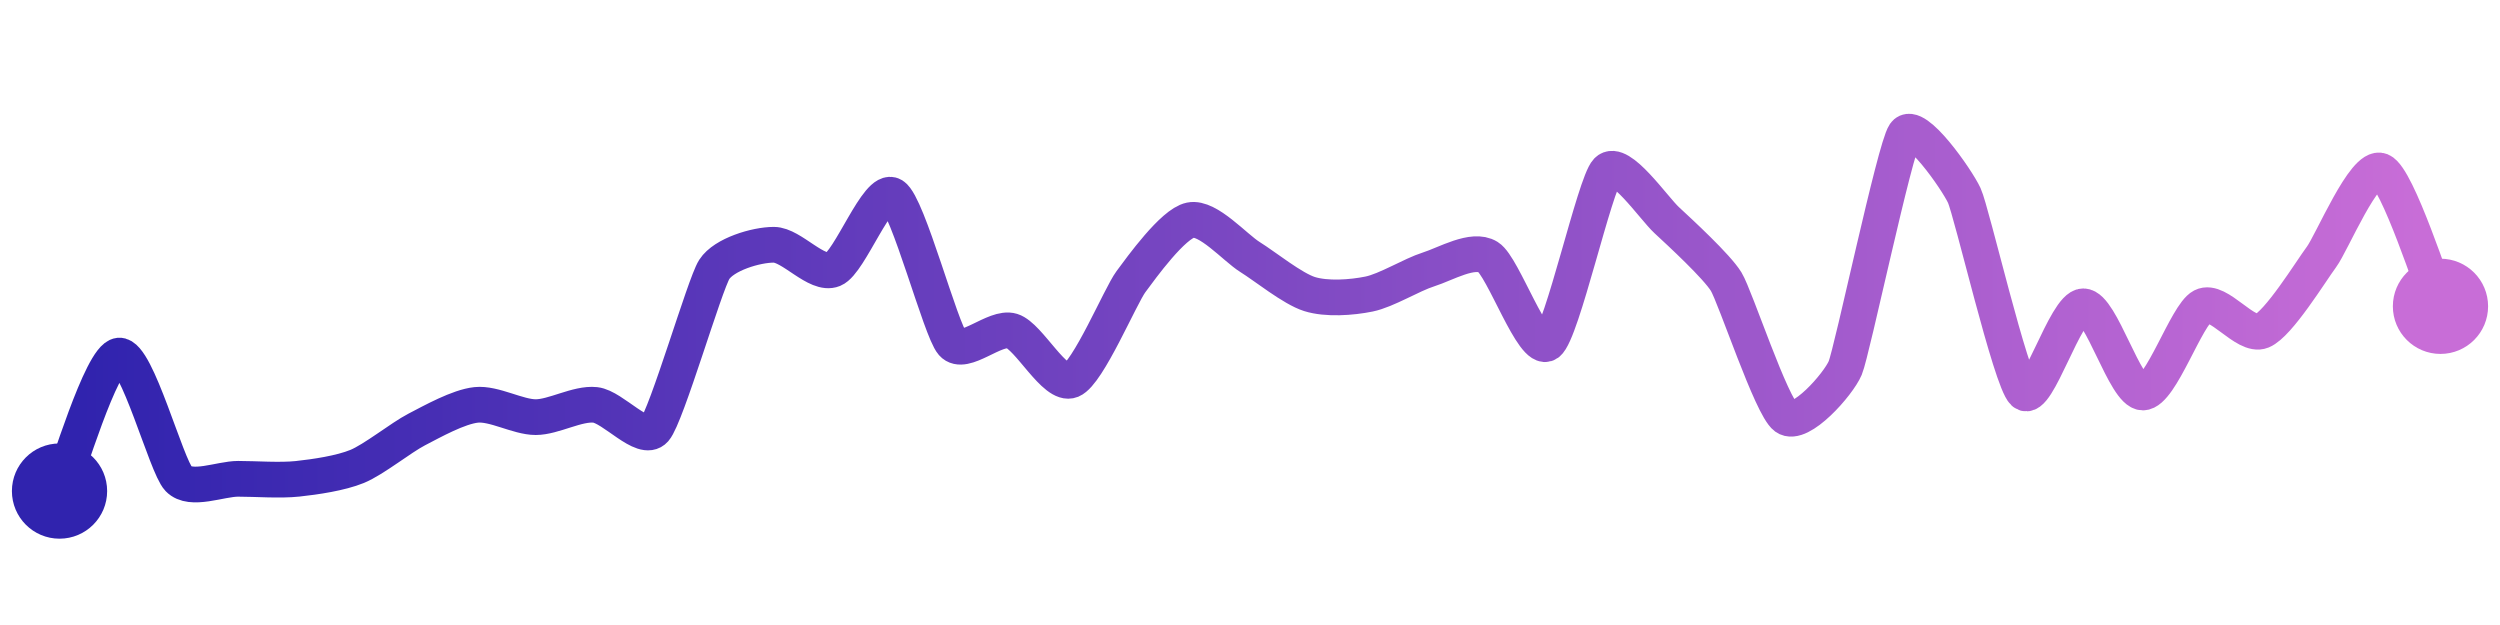
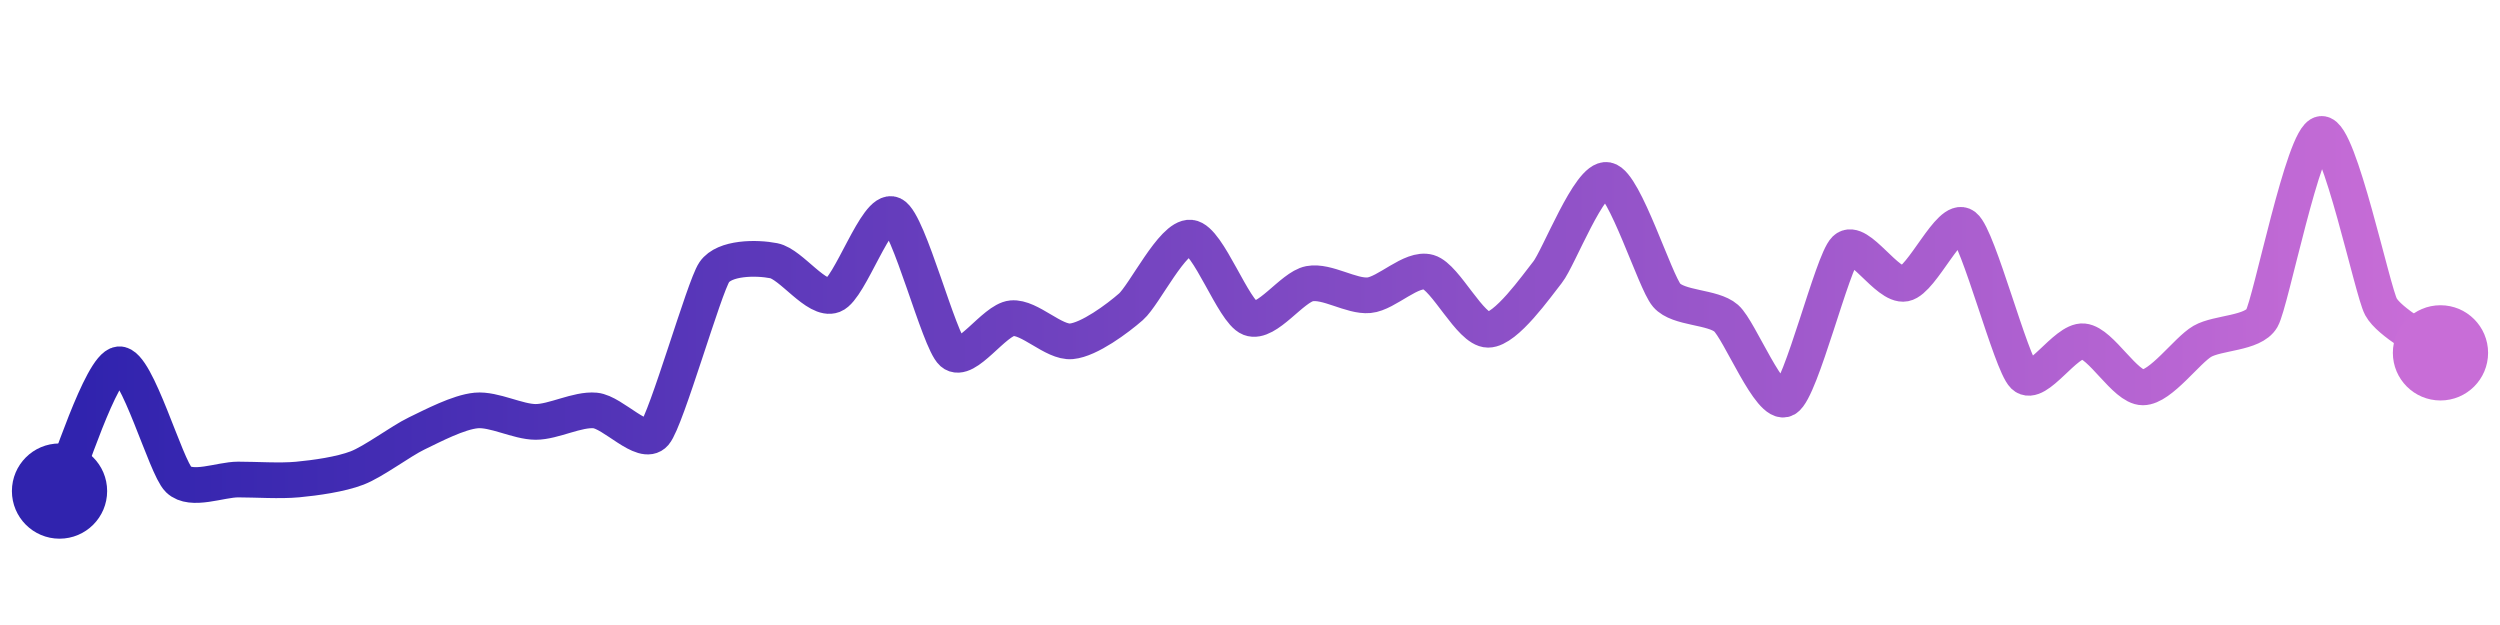
<svg xmlns="http://www.w3.org/2000/svg" width="200" height="50" viewBox="0 0 210 50">
  <defs>
    <linearGradient x1="0%" y1="0%" x2="100%" y2="0%" id="a">
      <stop stop-color="#3023AE" offset="0%" />
      <stop stop-color="#C86DD7" offset="100%" />
    </linearGradient>
  </defs>
-   <path stroke="url(#a)" stroke-width="3" stroke-linejoin="round" stroke-linecap="round" d="M5 40 C 5.6 38.63, 8.51 28.77, 10 28.62 S 13.96 37.89, 15 38.97 S 18.5 38.97, 20 38.97 S 23.51 39.13, 25 38.97 S 28.61 38.5, 30 37.93 S 33.67 35.52, 35 34.83 S 38.51 32.92, 40 32.76 S 43.5 33.79, 45 33.79 S 48.51 32.6, 50 32.76 S 54.01 35.96, 55 34.83 S 59.19 22.64, 60 21.38 S 63.5 19.31, 65 19.31 S 68.61 21.95, 70 21.38 S 73.73 14.38, 75 15.17 S 79.01 26.46, 80 27.59 S 83.57 26.11, 85 26.55 S 88.61 31.26, 90 30.69 S 94.11 23.61, 95 22.41 S 98.53 17.54, 100 17.24 S 103.73 19.55, 105 20.34 S 108.57 23, 110 23.45 S 113.53 23.75, 115 23.45 S 118.57 21.83, 120 21.38 S 123.73 19.55, 125 20.34 S 128.79 28.47, 130 27.59 S 133.96 14.18, 135 13.1 S 138.9 16.22, 140 17.24 S 144.22 21.13, 145 22.41 S 148.79 32.91, 150 33.79 S 154.42 31.04, 155 29.66 S 159.15 11.23, 160 10 S 164.37 13.81, 165 15.17 S 168.9 30.7, 170 31.72 S 173.5 24.48, 175 24.48 S 178.5 31.72, 180 31.72 S 183.67 25.17, 185 24.48 S 188.61 27.12, 190 26.55 S 194.11 21.54, 195 20.34 S 198.61 12.53, 200 13.1 S 204.4 23.11, 205 24.48" fill="none" />
+   <path stroke="url(#a)" stroke-width="3" stroke-linejoin="round" stroke-linecap="round" d="M5 40 C 5.64 38.64, 8.51 29.49, 10 29.35 S 13.92 37.99, 15 39.03 S 18.5 39.03, 20 39.03 S 23.51 39.17, 25 39.03 S 28.6 38.6, 30 38.06 S 33.65 35.81, 35 35.16 S 38.51 33.37, 40 33.23 S 43.5 34.19, 45 34.19 S 48.51 33.09, 50 33.23 S 54.02 36.3, 55 35.16 S 59.15 22.85, 60 21.61 S 63.53 20.36, 65 20.65 S 68.6 24.09, 70 23.55 S 73.65 16.12, 75 16.77 S 78.87 27.4, 80 28.39 S 83.51 25.62, 85 25.48 S 88.51 27.56, 90 27.42 S 93.87 25.51, 95 24.52 S 98.51 18.57, 100 18.71 S 103.6 24.94, 105 25.48 S 108.53 22.86, 110 22.58 S 113.51 23.69, 115 23.55 S 118.56 21.19, 120 21.61 S 123.5 26.45, 125 26.45 S 129.07 22.78, 130 21.61 S 133.53 13.58, 135 13.87 S 139.02 22.41, 140 23.55 S 143.87 24.49, 145 25.48 S 148.7 33.01, 150 32.26 S 153.92 20.72, 155 19.68 S 158.53 22.87, 160 22.58 S 163.81 16.82, 165 17.74 S 168.92 29.28, 170 30.32 S 173.51 27.28, 175 27.42 S 178.5 31.29, 180 31.29 S 183.7 28.17, 185 27.42 S 189.25 26.78, 190 25.48 S 193.51 10.14, 195 10 S 199.28 23.2, 200 24.52 S 203.81 27.47, 205 28.39" fill="none" />
  <circle r="4" cx="5" cy="40" fill="#3023AE" />
-   <circle r="4" cx="205" cy="24.48" fill="#C86DD7" />
+   <circle r="4" cx="205" cy="28.39" fill="#C86DD7" />
</svg>
